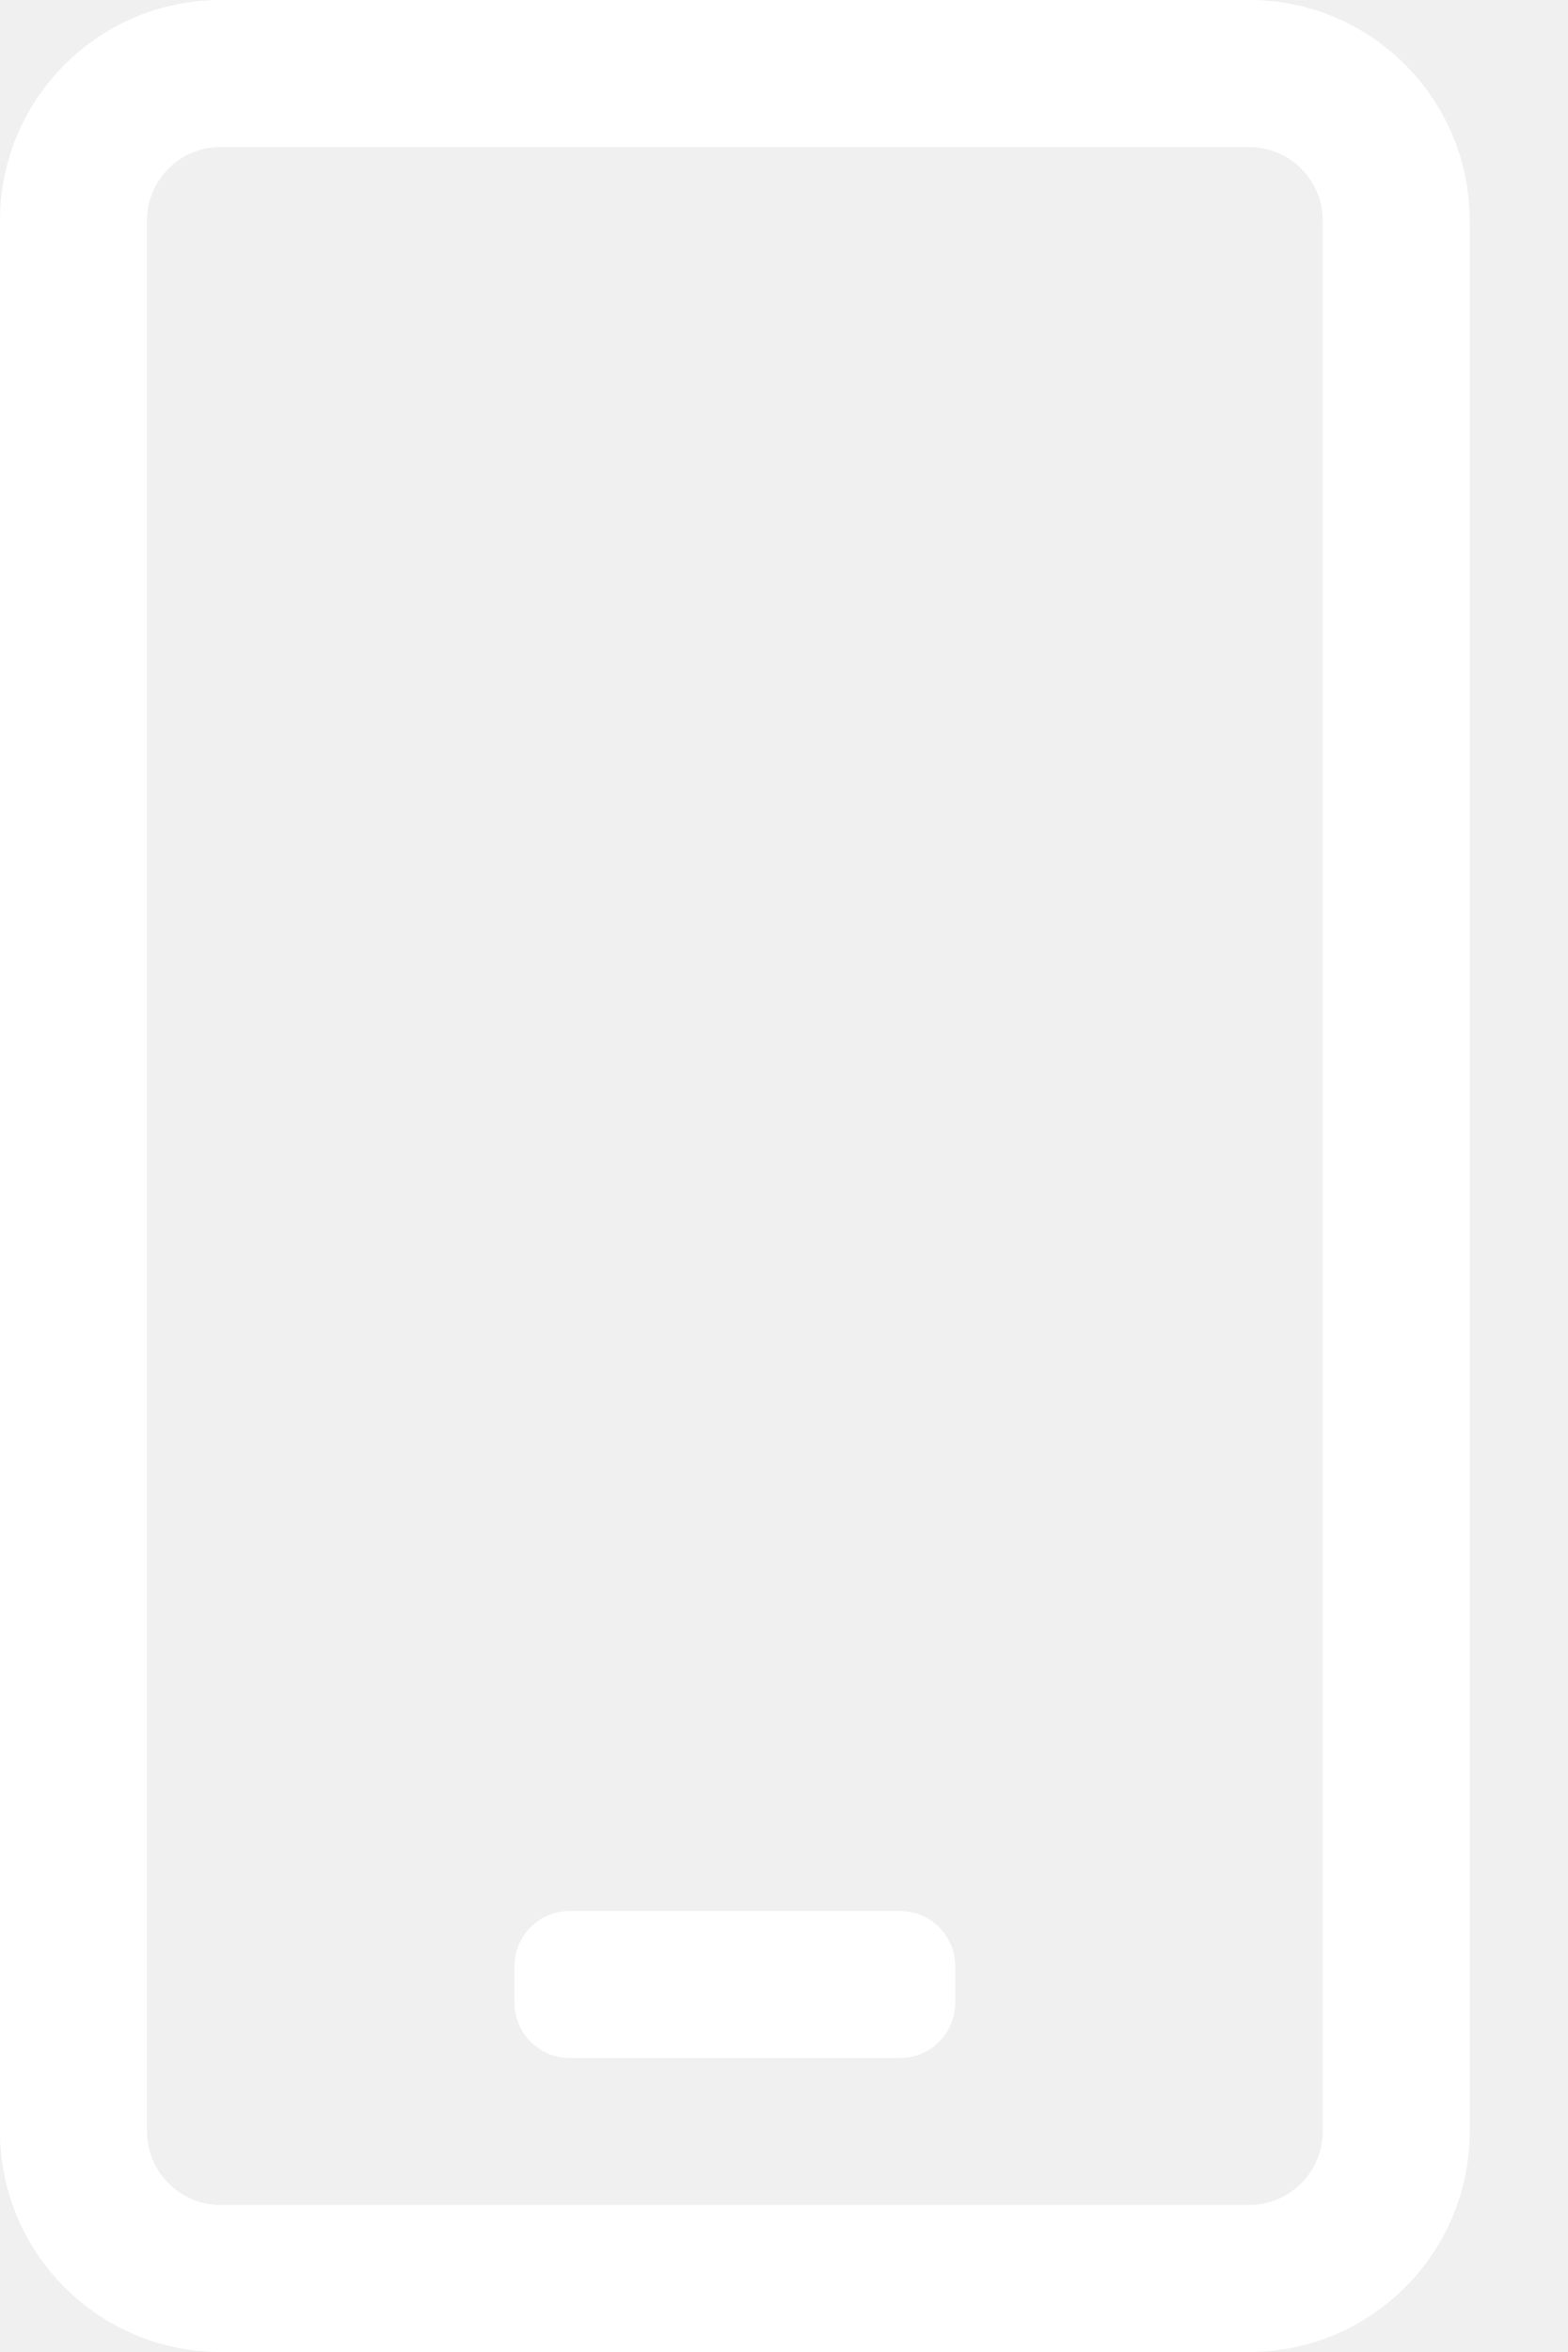
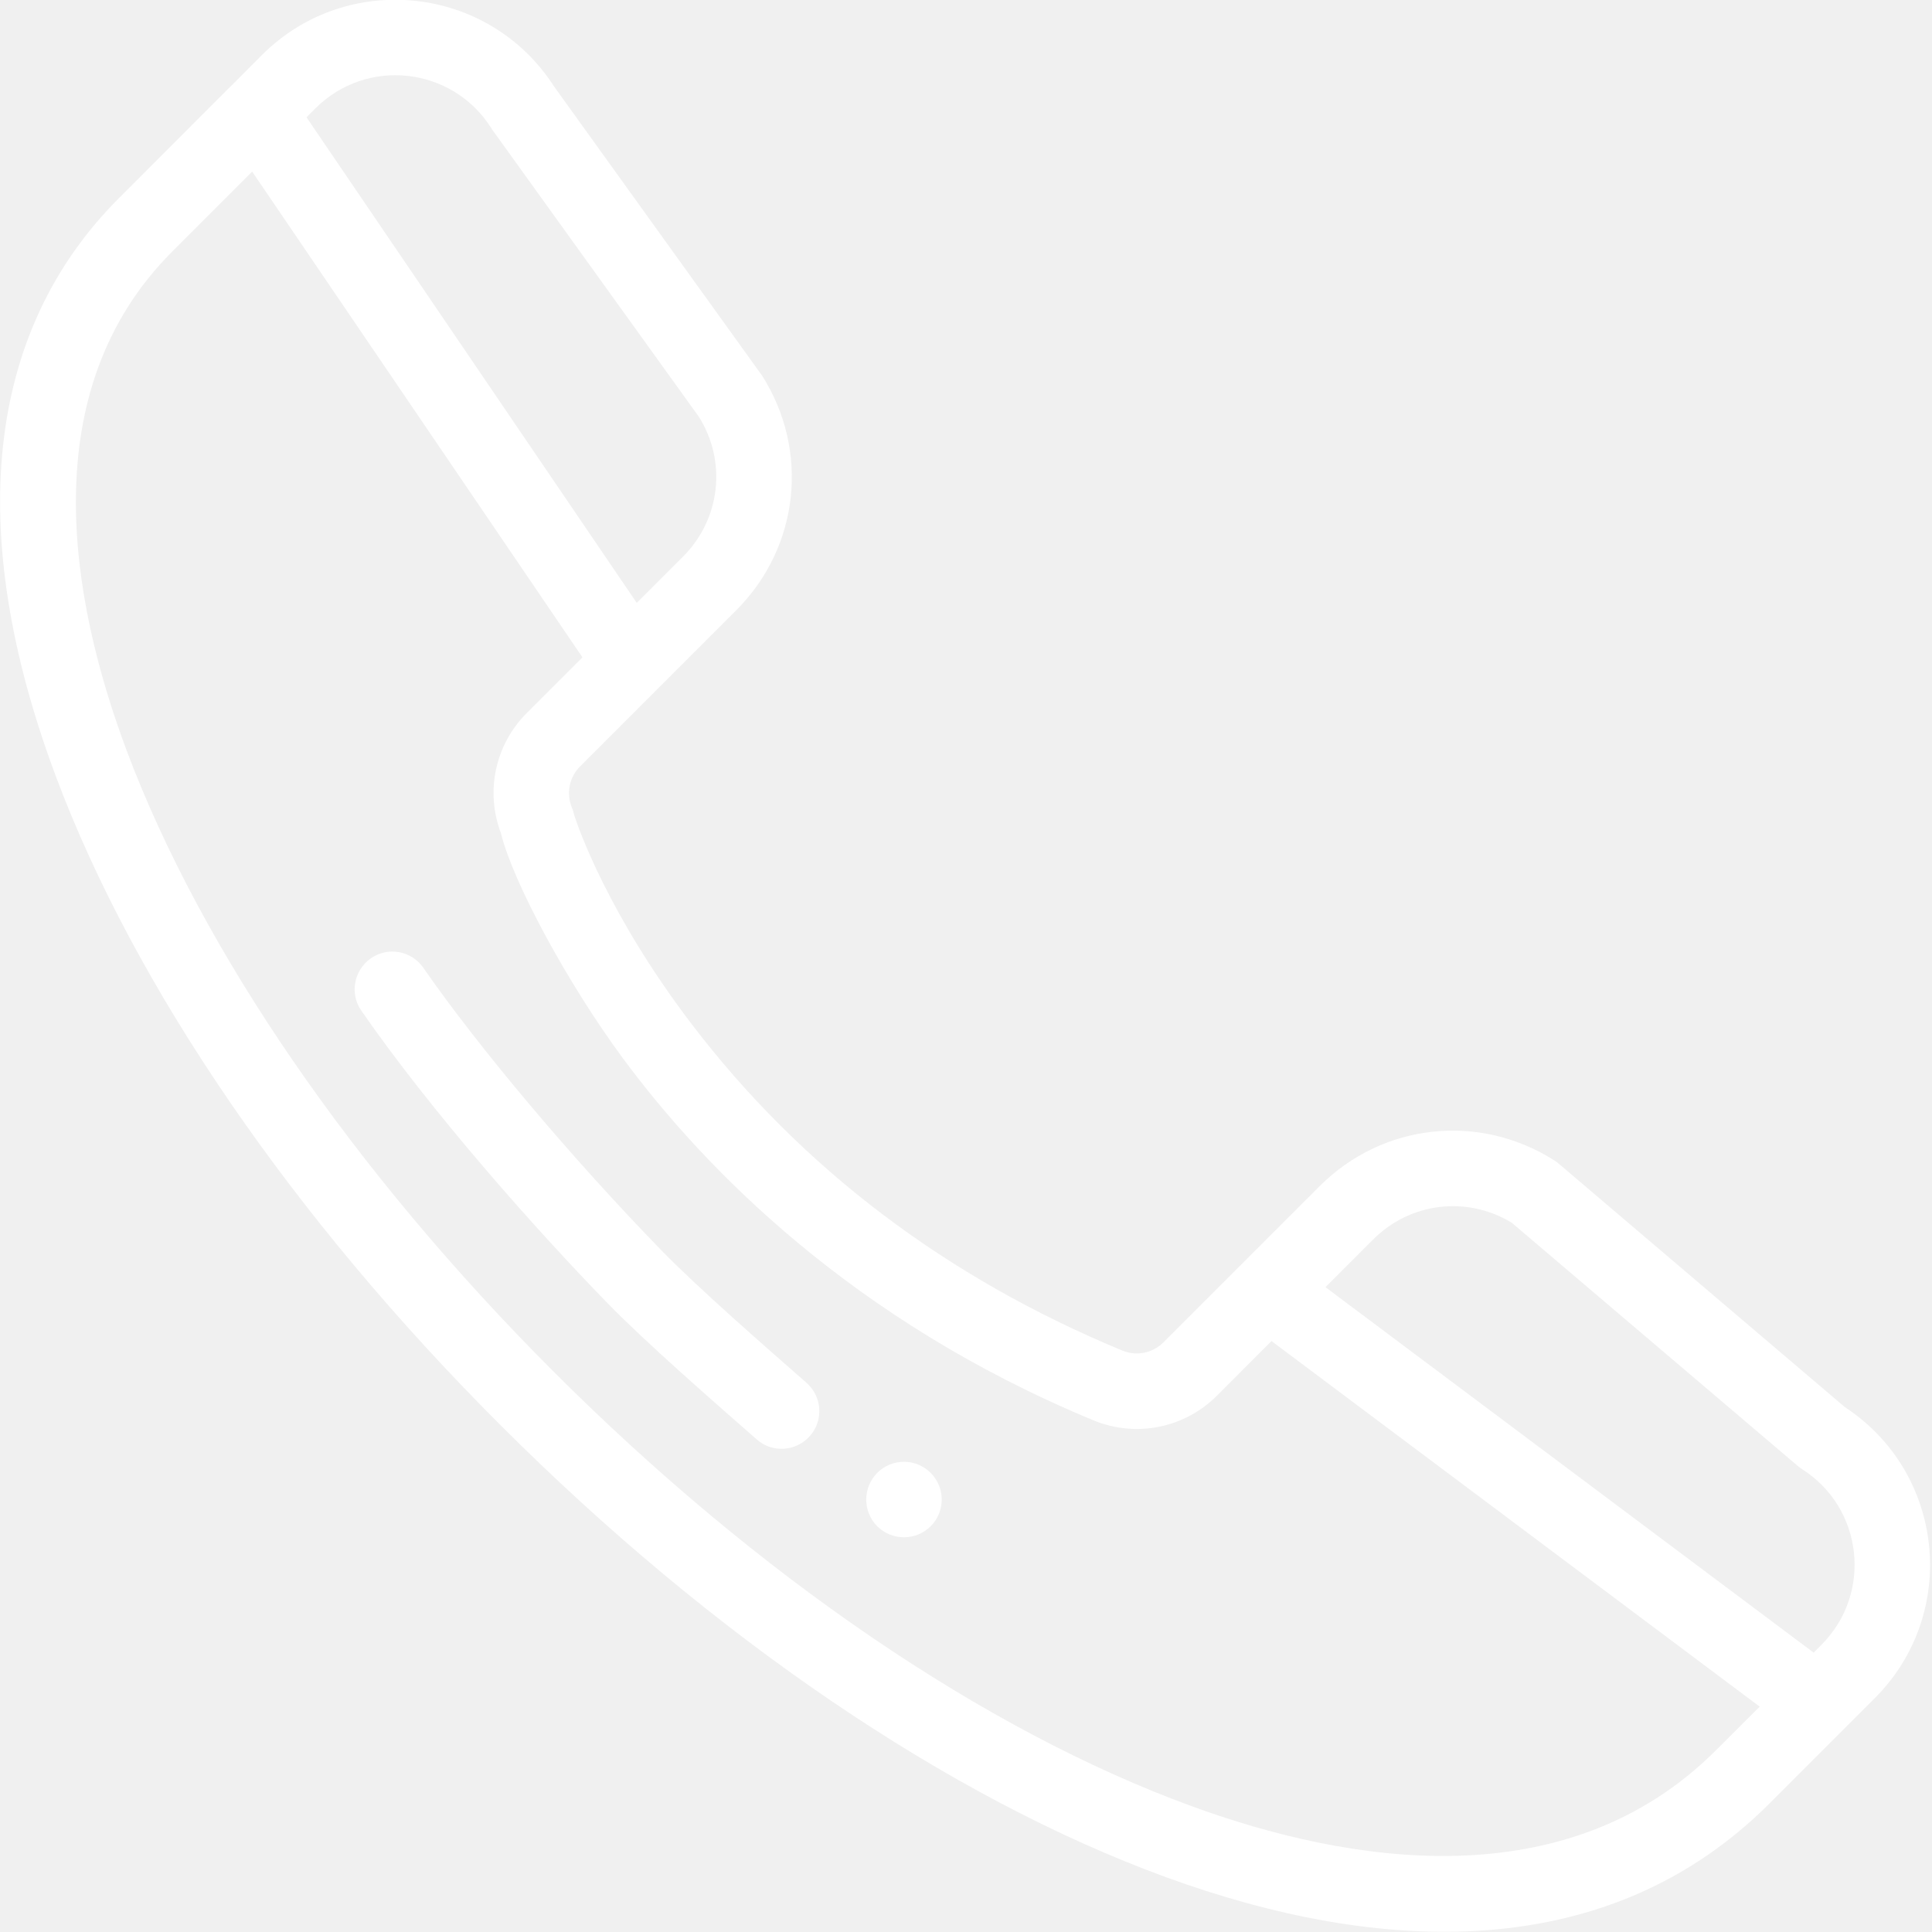
- <svg xmlns="http://www.w3.org/2000/svg" width="12" height="18" viewBox="0 0 12 18" fill="none">
+ <svg xmlns="http://www.w3.org/2000/svg" width="17" height="17" viewBox="0 0 17 17" fill="none">
  <g clip-path="url(#clip0)">
-     <path d="M6.891 15.75H4.359C4.127 15.75 3.938 15.56 3.938 15.328V15.047C3.938 14.815 4.127 14.625 4.359 14.625H6.891C7.123 14.625 7.312 14.815 7.312 15.047V15.328C7.312 15.56 7.123 15.75 6.891 15.75ZM11.25 1.688V16.312C11.25 17.244 10.494 18 9.562 18H1.688C0.756 18 0 17.244 0 16.312V1.688C0 0.756 0.756 0 1.688 0H9.562C10.494 0 11.25 0.756 11.25 1.688ZM10.125 1.688C10.125 1.378 9.872 1.125 9.562 1.125H1.688C1.378 1.125 1.125 1.378 1.125 1.688V16.312C1.125 16.622 1.378 16.875 1.688 16.875H9.562C9.872 16.875 10.125 16.622 10.125 16.312V1.688Z" fill="white" />
+     <path d="M7.719 12.96C7.59 13.09 7.59 13.3 7.719 13.43C7.849 13.559 8.059 13.559 8.189 13.43C8.319 13.3 8.319 13.09 8.189 12.96C8.059 12.83 7.849 12.83 7.719 12.96Z" fill="white" />
+     <path d="M16.234 12.382L13.714 10.238C13.702 10.228 13.69 10.219 13.677 10.211C13.015 9.79 12.166 9.883 11.612 10.437L10.237 11.812C10.142 11.907 10 11.935 9.876 11.884C8.324 11.242 7.049 10.275 6.086 9.011C5.352 8.048 5.088 7.282 5.053 7.174C5.048 7.151 5.042 7.128 5.032 7.106C4.981 6.981 5.009 6.839 5.104 6.744L6.479 5.369C7.033 4.815 7.126 3.966 6.705 3.304C6.702 3.299 6.698 3.294 6.694 3.289L4.874 0.759C4.302 -0.13 3.054 -0.264 2.305 0.484L2.03 0.76C2.03 0.76 2.03 0.76 2.029 0.76L1.047 1.743C-0.125 2.915 -0.316 4.675 0.493 6.835C1.186 8.685 2.573 10.71 4.4 12.536C6.269 14.406 8.349 15.819 10.255 16.516C12.142 17.205 14.149 17.29 15.57 15.869L16.496 14.943C17.242 14.197 17.112 12.958 16.234 12.382ZM13.302 10.759L15.821 12.901C15.833 12.911 15.845 12.92 15.858 12.928C16.396 13.271 16.477 14.023 16.027 14.473L15.959 14.542L11.663 11.326L12.082 10.907C12.409 10.579 12.908 10.52 13.302 10.759ZM4.32 1.123C4.323 1.129 4.327 1.134 4.33 1.139L6.15 3.668C6.397 4.063 6.34 4.568 6.009 4.899L5.603 5.305L2.697 1.032L2.775 0.954C3.227 0.502 3.978 0.587 4.32 1.123ZM10.483 15.892C8.666 15.228 6.672 13.87 4.869 12.067C3.109 10.306 1.775 8.366 1.114 6.603C0.619 5.279 0.286 3.443 1.516 2.213L2.219 1.51L5.125 5.784L4.635 6.274C4.356 6.553 4.269 6.965 4.408 7.332C4.513 7.762 4.995 8.654 5.481 9.312C6.197 10.28 7.497 11.618 9.622 12.498C9.995 12.652 10.421 12.567 10.707 12.282L11.188 11.8L15.484 15.017L15.1 15.4C13.781 16.719 11.861 16.396 10.483 15.892Z" fill="white" />
+     <path d="M7.096 12.167C6.746 11.86 6.139 11.331 5.82 11.002C5.036 10.197 4.214 9.221 3.725 8.516C3.621 8.365 3.414 8.328 3.264 8.432C3.113 8.537 3.075 8.744 3.18 8.894C3.796 9.783 4.702 10.805 5.344 11.465C5.681 11.812 6.293 12.345 6.659 12.666C6.796 12.787 7.006 12.773 7.127 12.635C7.248 12.498 7.234 12.288 7.096 12.167Z" fill="white" />
  </g>
  <defs>
    <clipPath id="clip0">
-       <rect width="11.25" height="18" fill="white" />
+       <rect width="17" height="17" fill="white" />
    </clipPath>
  </defs>
</svg>
